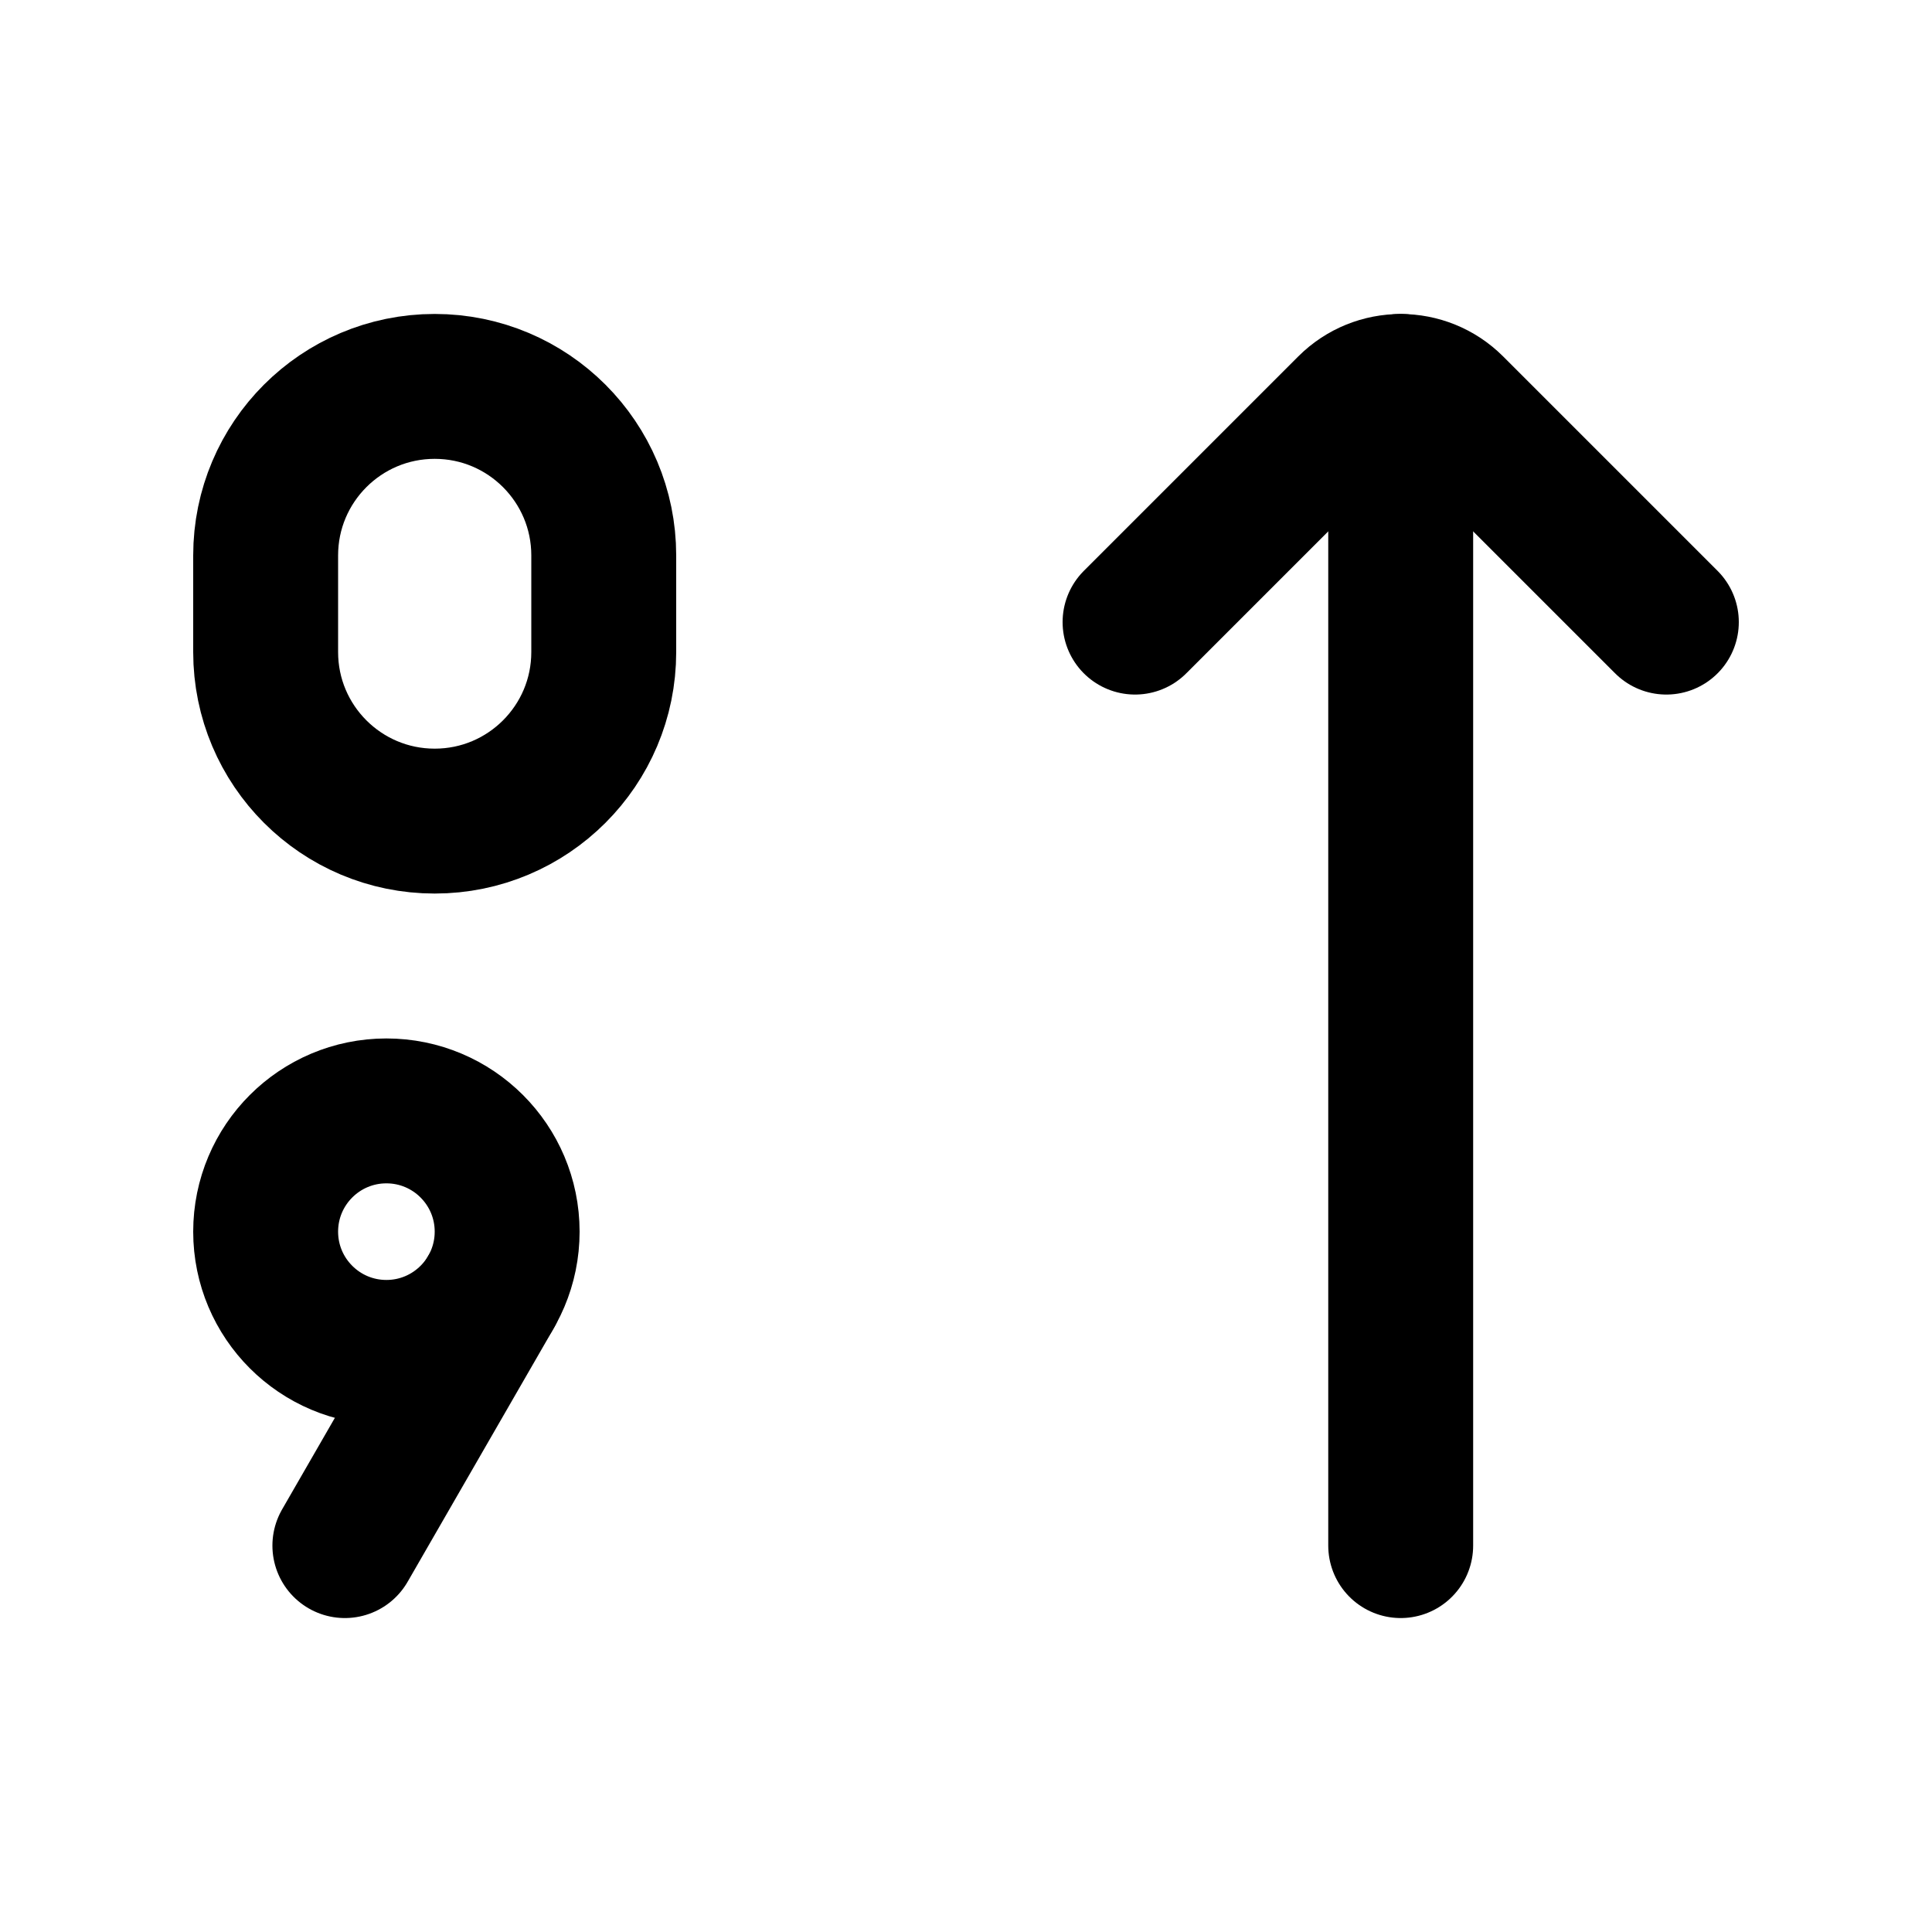
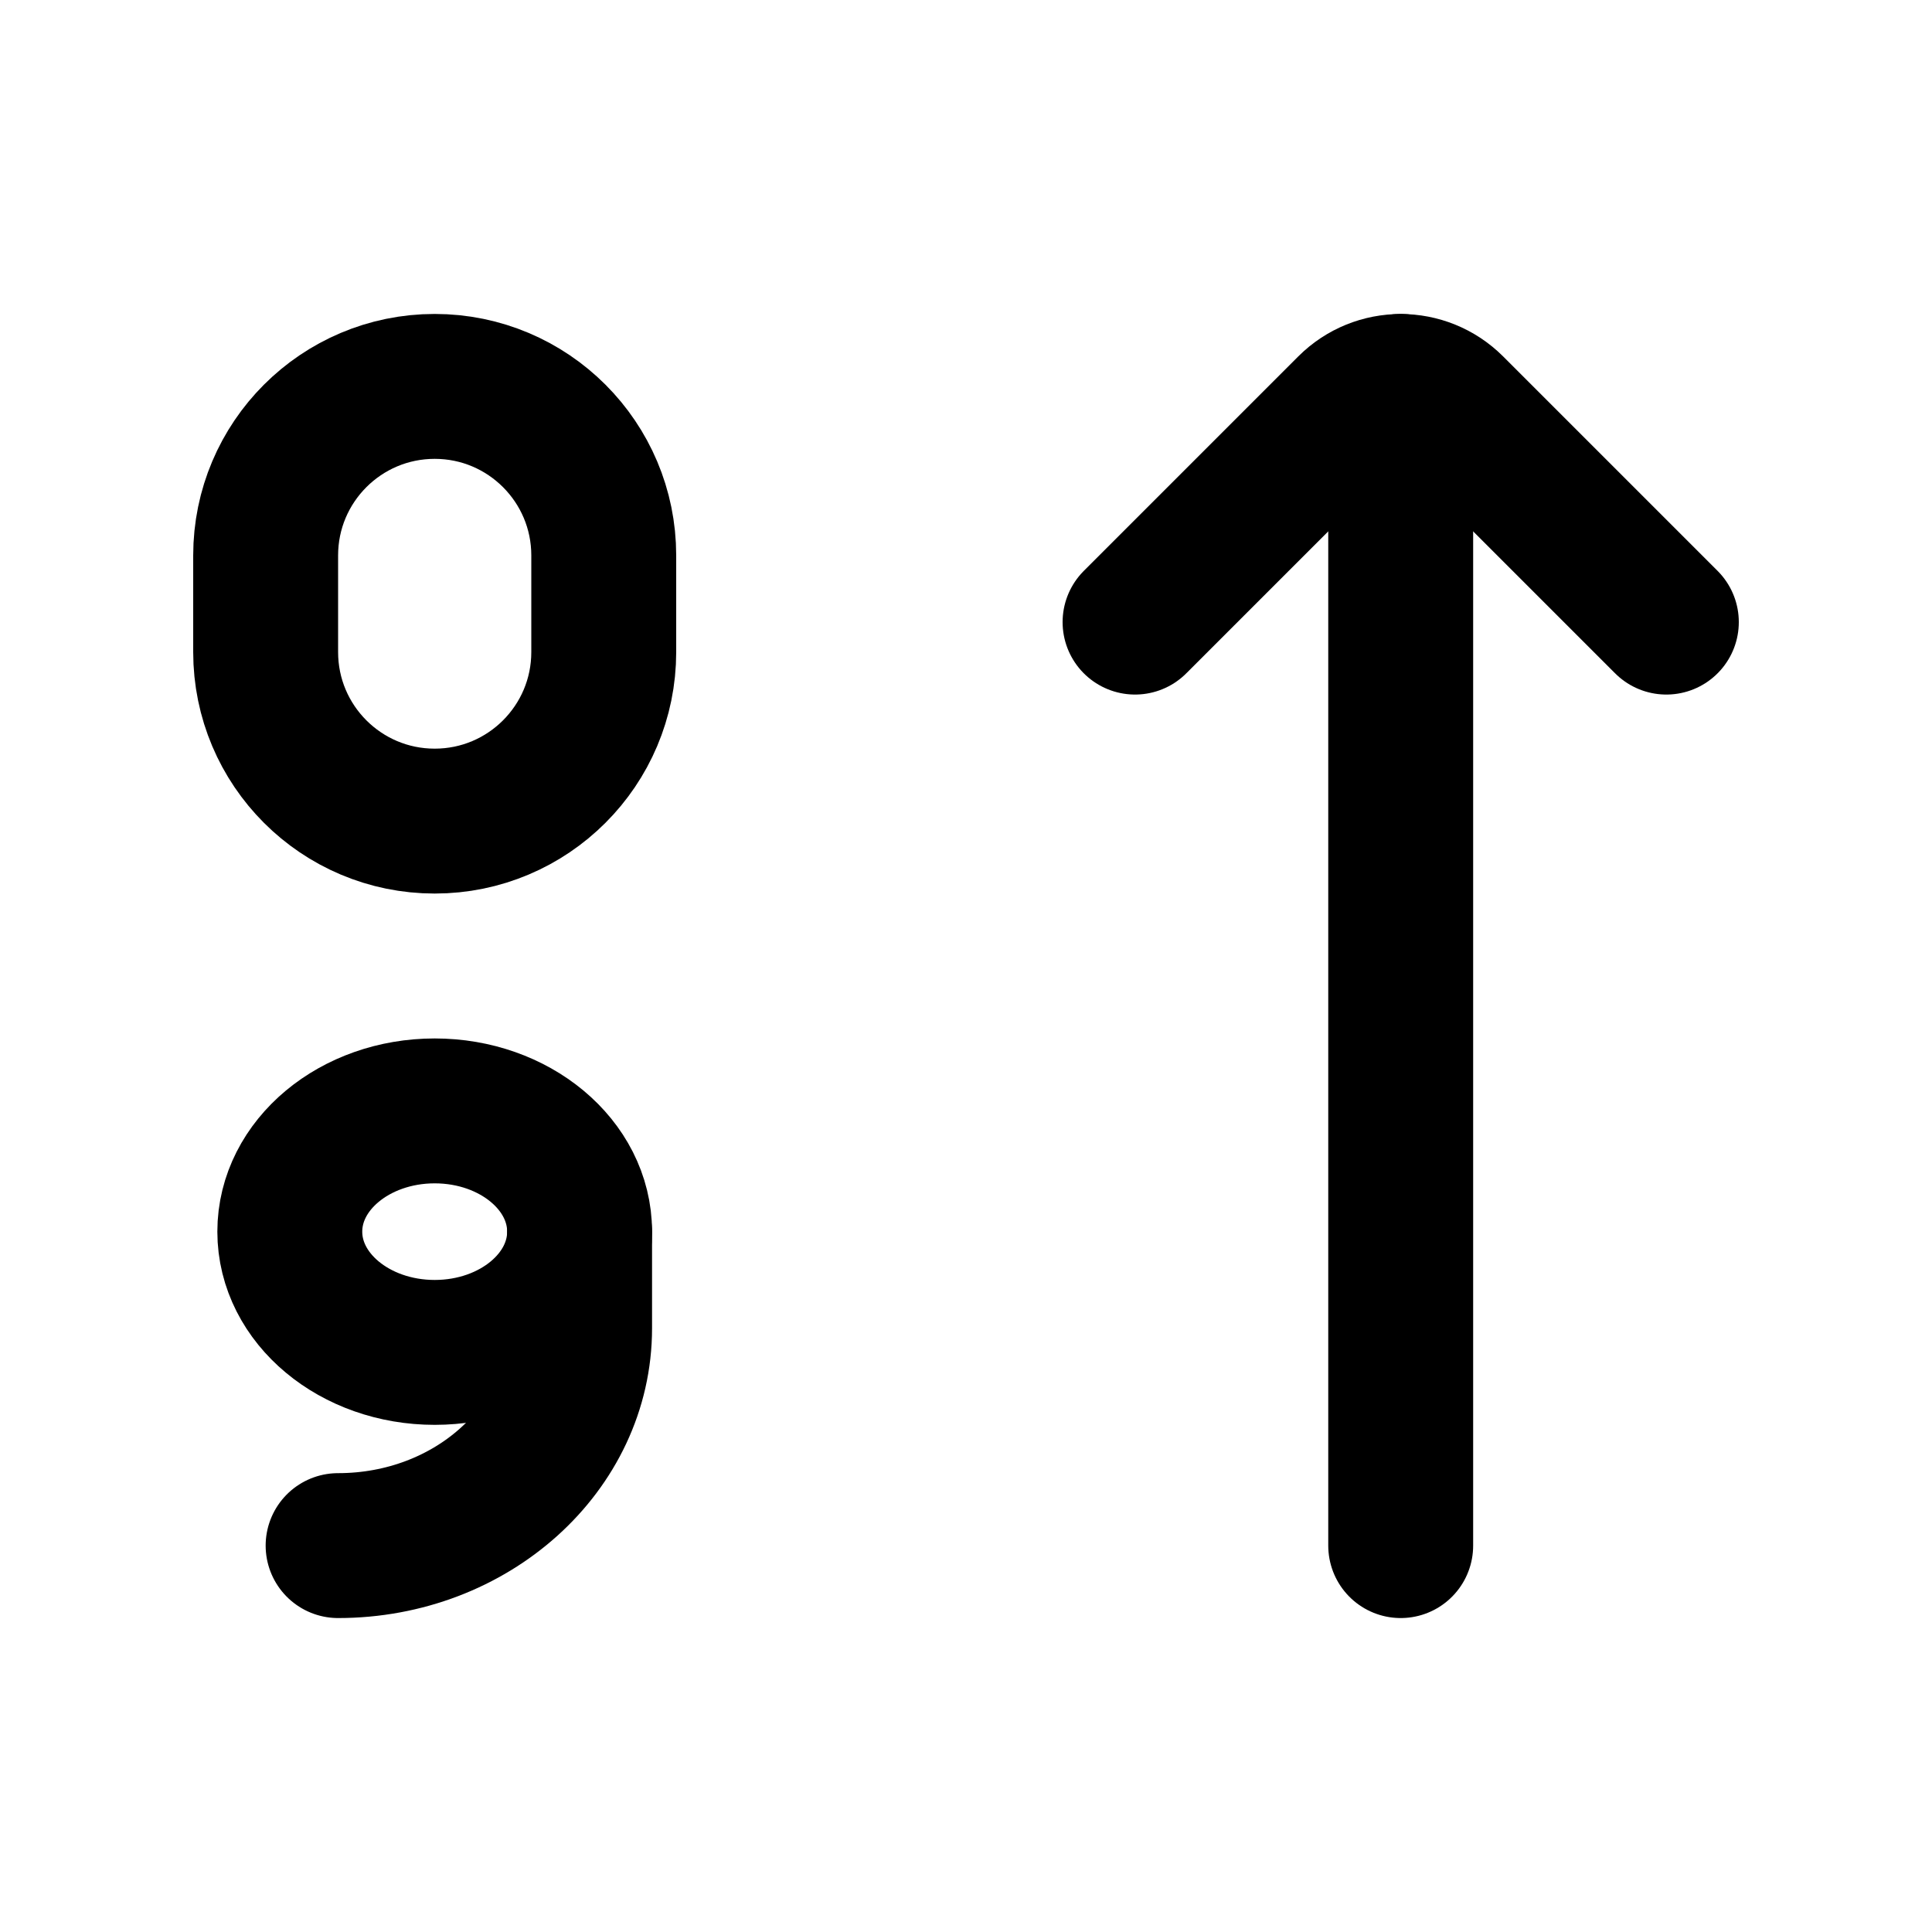
<svg xmlns="http://www.w3.org/2000/svg" viewBox="0 0 20 20" fill="none" stroke="currentColor" stroke-width="1.5" stroke-linecap="round" stroke-linejoin="round">
  <path d="M6.25 5.75L6.25 6.75A1.75 1.75 0 0 1 4.5 8.5A1.75 1.75 0 0 1 2.75 6.75L2.75 5.75A1.75 1.75 0 0 1 4.5 4A1.75 1.75 0 0 1 6.25 5.75Z" />
-   <path d="M5.25 12.75A1.25 1.25 0 1 1 2.75 12.75A1.25 1.25 0 1 1 5.25 12.75" />
-   <path d="M5.08 13.38L3.57 16" />
+   <path d="M6 12.75A1.5 1.25 0 1 1 3 12.75A1.5 1.25 0 1 1 6 12.75" />
+   <path d="M6 12.75V13.75A2.5 2.25 0 0 1 3.5 16" />
  <path d="M11.75 6.44L13.97 4.22A0.75 0.75 0 0 1 15.03 4.22L17.25 6.44" />
  <path d="M14.5 4V16" />
</svg>
